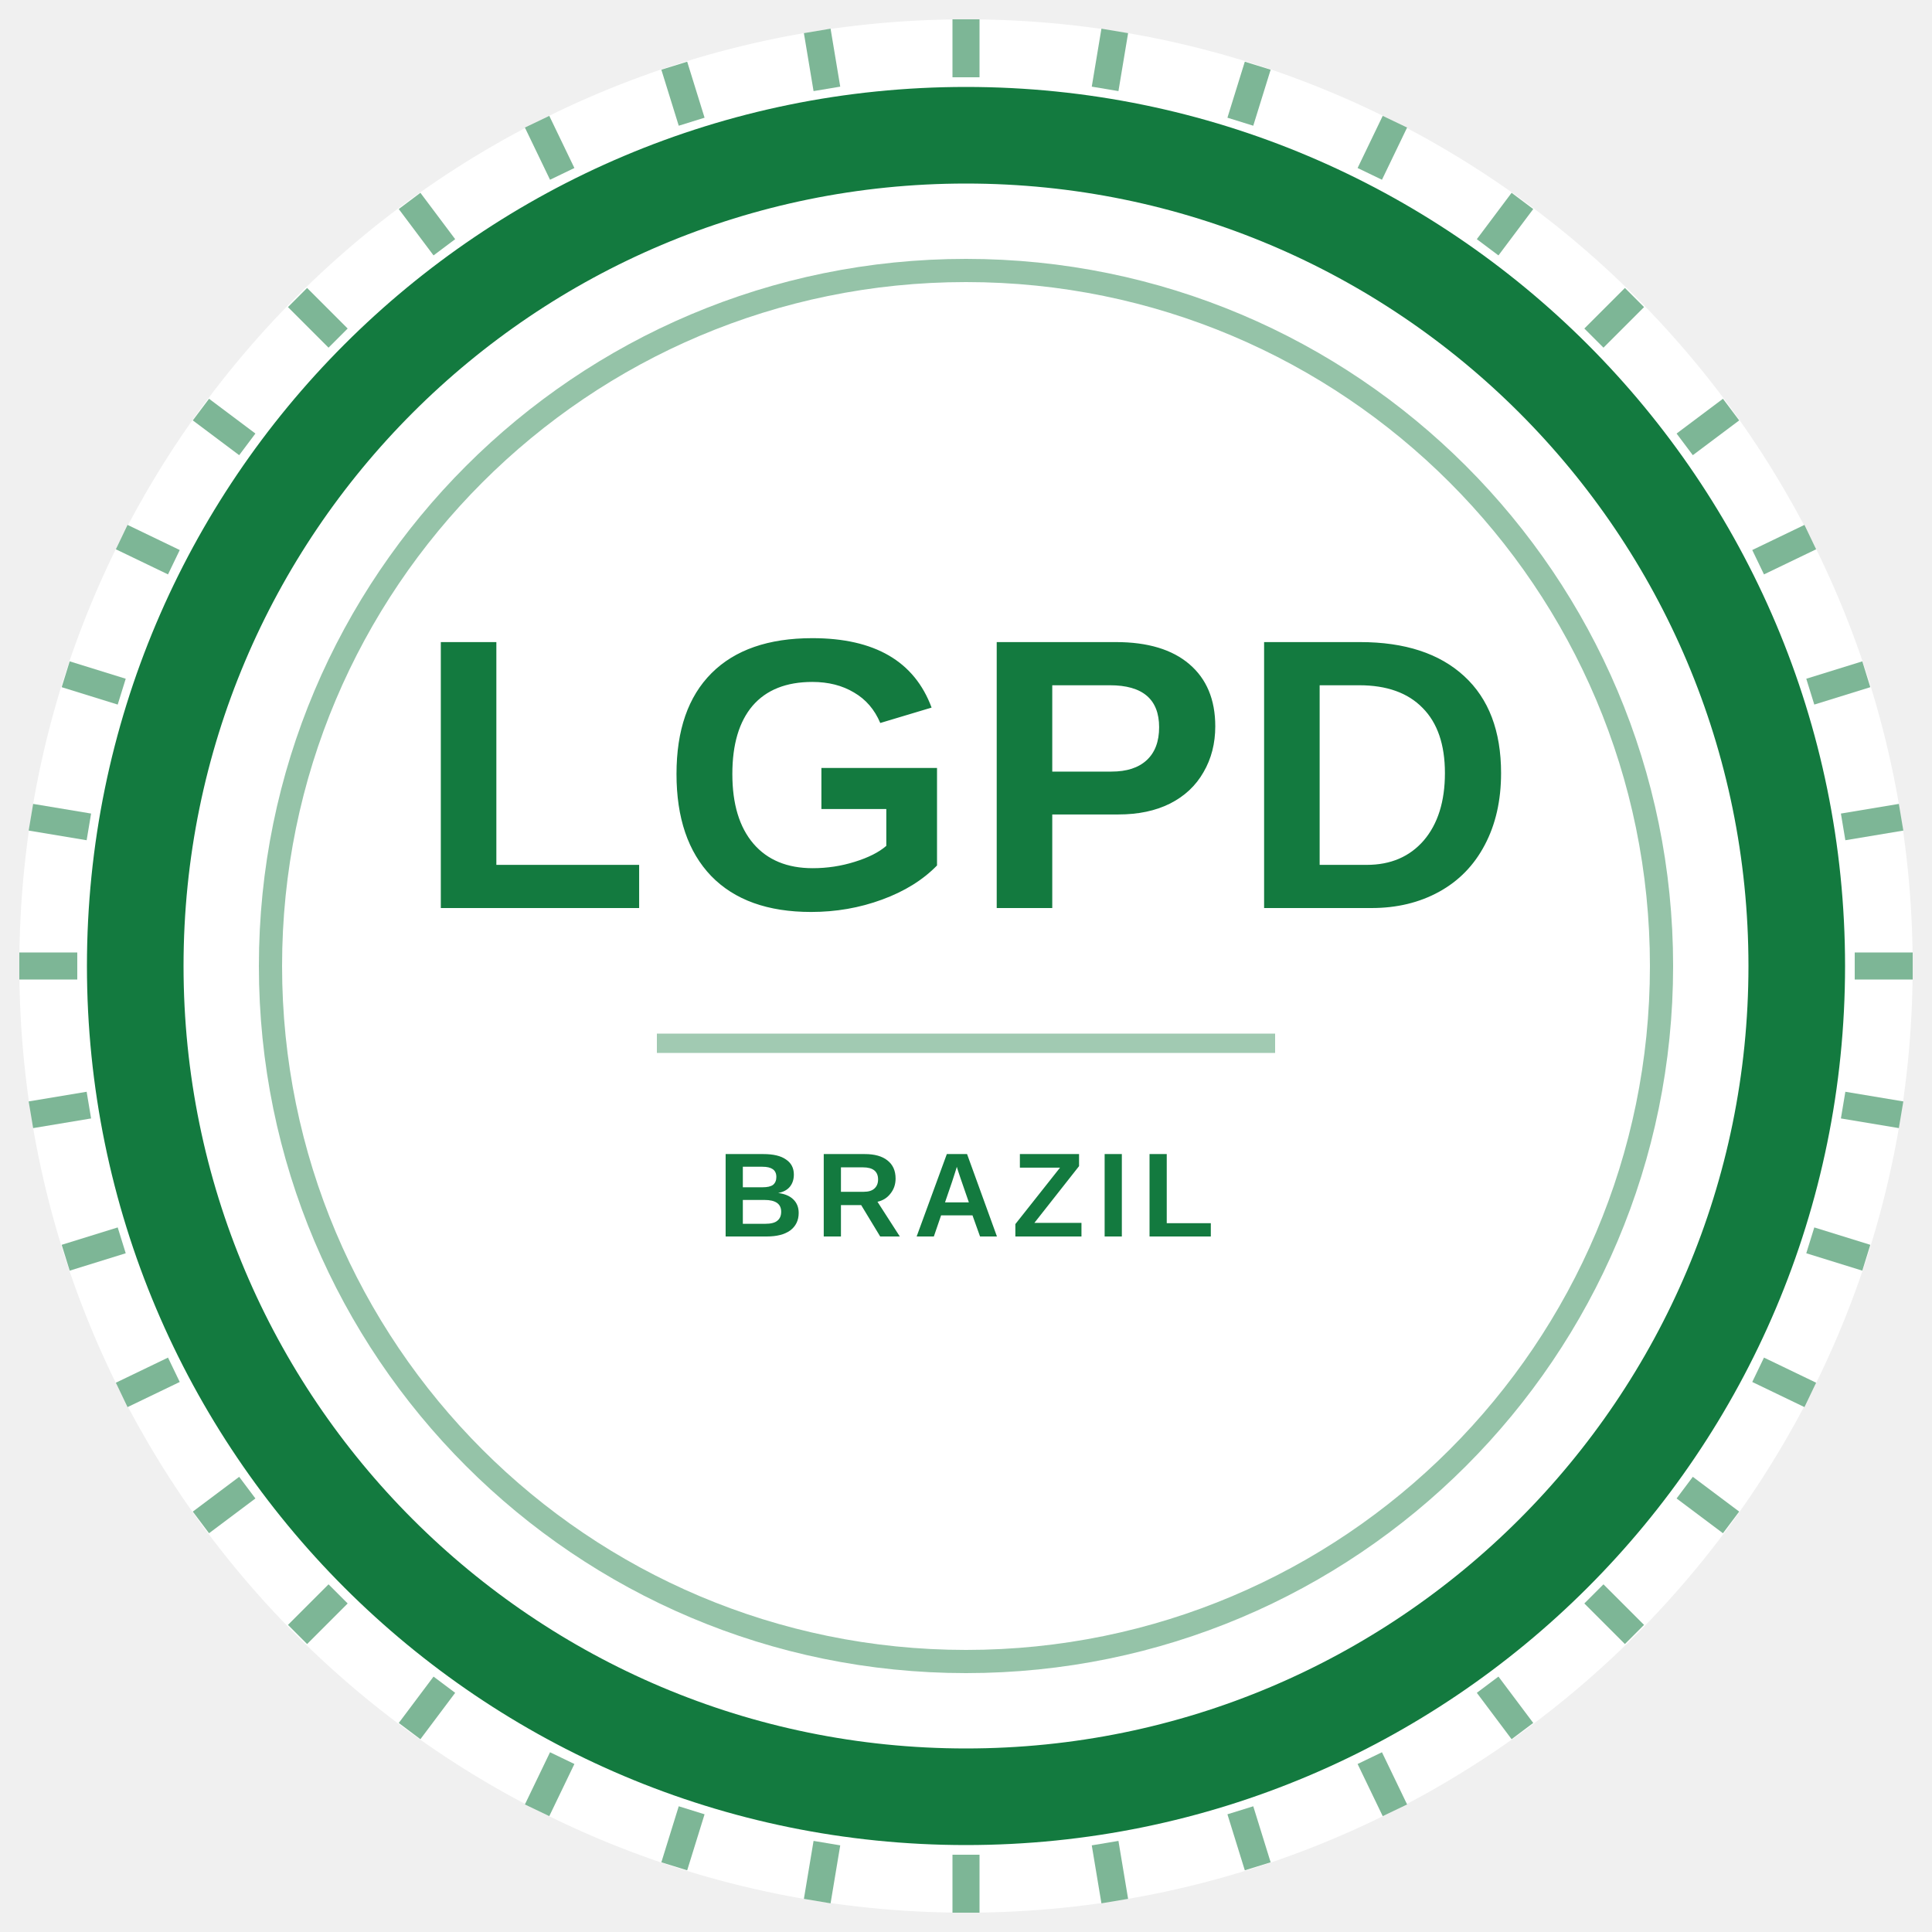
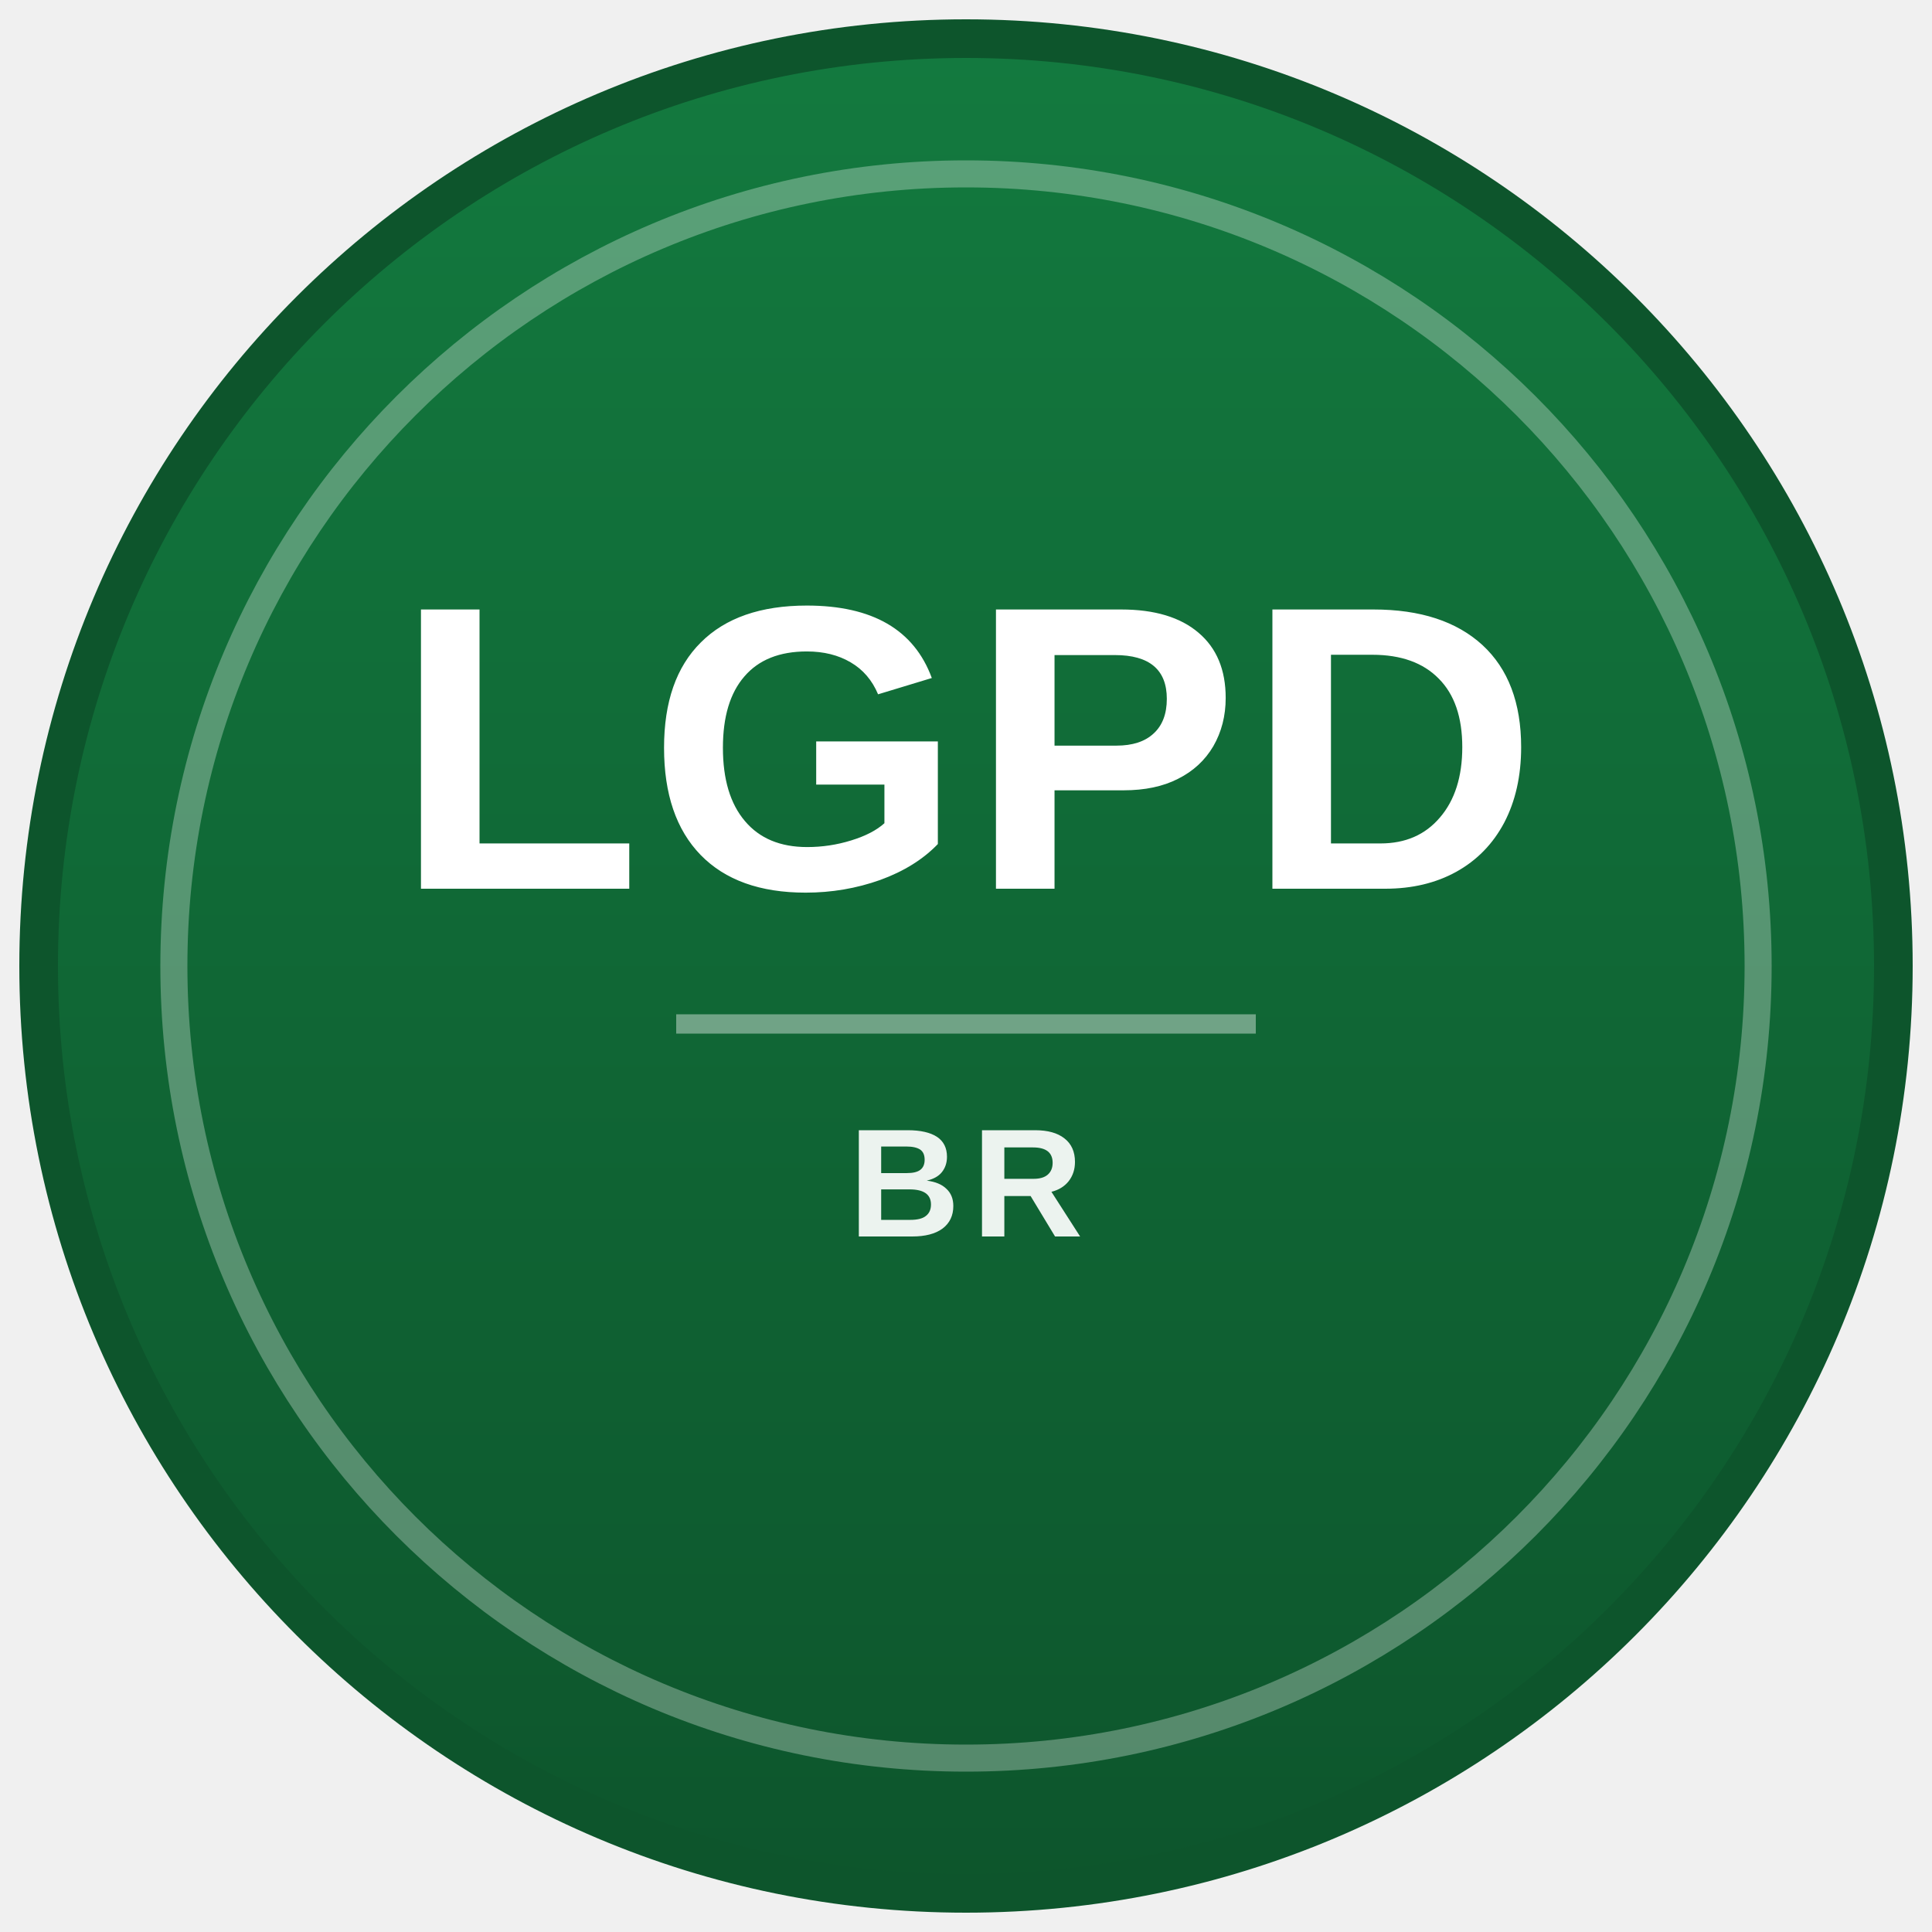
- <svg xmlns="http://www.w3.org/2000/svg" viewBox="0 0 100 100" role="img" aria-label="LGPD BRAZIL">
-   <circle cx="50" cy="50" r="49" fill="#ffffff" />
-   <circle cx="50" cy="50" r="43" fill="none" stroke="#137a3f" stroke-width="5" />
-   <circle cx="50" cy="50" r="36" fill="none" stroke="#137a3f" stroke-width="1.2" opacity="0.45" />
-   <line x1="96.0" y1="50.0" x2="99.0" y2="50.0" stroke="#137a3f" stroke-width="1.4" opacity="0.55" />
-   <line x1="95.4" y1="57.2" x2="98.4" y2="57.7" stroke="#137a3f" stroke-width="1.4" opacity="0.55" />
-   <line x1="93.7" y1="64.2" x2="96.6" y2="65.1" stroke="#137a3f" stroke-width="1.4" opacity="0.55" />
-   <line x1="91.0" y1="70.9" x2="93.7" y2="72.2" stroke="#137a3f" stroke-width="1.4" opacity="0.55" />
-   <line x1="87.2" y1="77.0" x2="89.6" y2="78.8" stroke="#137a3f" stroke-width="1.4" opacity="0.55" />
-   <line x1="82.5" y1="82.5" x2="84.6" y2="84.6" stroke="#137a3f" stroke-width="1.4" opacity="0.55" />
-   <line x1="77.0" y1="87.2" x2="78.8" y2="89.6" stroke="#137a3f" stroke-width="1.4" opacity="0.55" />
-   <line x1="70.9" y1="91.0" x2="72.2" y2="93.7" stroke="#137a3f" stroke-width="1.4" opacity="0.55" />
-   <line x1="64.2" y1="93.7" x2="65.1" y2="96.6" stroke="#137a3f" stroke-width="1.4" opacity="0.55" />
-   <line x1="57.2" y1="95.4" x2="57.7" y2="98.4" stroke="#137a3f" stroke-width="1.4" opacity="0.55" />
-   <line x1="50.0" y1="96.0" x2="50.0" y2="99.0" stroke="#137a3f" stroke-width="1.4" opacity="0.55" />
-   <line x1="42.8" y1="95.4" x2="42.3" y2="98.4" stroke="#137a3f" stroke-width="1.4" opacity="0.55" />
-   <line x1="35.8" y1="93.7" x2="34.9" y2="96.6" stroke="#137a3f" stroke-width="1.4" opacity="0.55" />
-   <line x1="29.1" y1="91.0" x2="27.8" y2="93.7" stroke="#137a3f" stroke-width="1.4" opacity="0.55" />
-   <line x1="23.0" y1="87.2" x2="21.2" y2="89.6" stroke="#137a3f" stroke-width="1.4" opacity="0.55" />
-   <line x1="17.5" y1="82.5" x2="15.4" y2="84.6" stroke="#137a3f" stroke-width="1.4" opacity="0.55" />
-   <line x1="12.8" y1="77.0" x2="10.4" y2="78.8" stroke="#137a3f" stroke-width="1.4" opacity="0.55" />
-   <line x1="9.0" y1="70.9" x2="6.3" y2="72.2" stroke="#137a3f" stroke-width="1.4" opacity="0.55" />
-   <line x1="6.3" y1="64.2" x2="3.4" y2="65.1" stroke="#137a3f" stroke-width="1.4" opacity="0.55" />
-   <line x1="4.6" y1="57.2" x2="1.6" y2="57.7" stroke="#137a3f" stroke-width="1.4" opacity="0.55" />
-   <line x1="4.0" y1="50.0" x2="1.0" y2="50.0" stroke="#137a3f" stroke-width="1.4" opacity="0.55" />
-   <line x1="4.6" y1="42.8" x2="1.6" y2="42.3" stroke="#137a3f" stroke-width="1.4" opacity="0.55" />
-   <line x1="6.3" y1="35.8" x2="3.4" y2="34.9" stroke="#137a3f" stroke-width="1.4" opacity="0.55" />
-   <line x1="9.0" y1="29.1" x2="6.3" y2="27.8" stroke="#137a3f" stroke-width="1.4" opacity="0.55" />
-   <line x1="12.8" y1="23.0" x2="10.4" y2="21.2" stroke="#137a3f" stroke-width="1.4" opacity="0.55" />
-   <line x1="17.5" y1="17.5" x2="15.4" y2="15.4" stroke="#137a3f" stroke-width="1.4" opacity="0.55" />
-   <line x1="23.0" y1="12.8" x2="21.2" y2="10.4" stroke="#137a3f" stroke-width="1.4" opacity="0.55" />
-   <line x1="29.1" y1="9.0" x2="27.8" y2="6.3" stroke="#137a3f" stroke-width="1.4" opacity="0.55" />
-   <line x1="35.8" y1="6.3" x2="34.9" y2="3.4" stroke="#137a3f" stroke-width="1.4" opacity="0.55" />
-   <line x1="42.8" y1="4.6" x2="42.3" y2="1.6" stroke="#137a3f" stroke-width="1.4" opacity="0.55" />
-   <line x1="50.0" y1="4.0" x2="50.0" y2="1.0" stroke="#137a3f" stroke-width="1.4" opacity="0.55" />
-   <line x1="57.2" y1="4.6" x2="57.7" y2="1.6" stroke="#137a3f" stroke-width="1.4" opacity="0.55" />
-   <line x1="64.2" y1="6.3" x2="65.1" y2="3.4" stroke="#137a3f" stroke-width="1.4" opacity="0.55" />
-   <line x1="70.9" y1="9.0" x2="72.2" y2="6.3" stroke="#137a3f" stroke-width="1.4" opacity="0.55" />
-   <line x1="77.0" y1="12.8" x2="78.8" y2="10.4" stroke="#137a3f" stroke-width="1.4" opacity="0.55" />
-   <line x1="82.5" y1="17.5" x2="84.6" y2="15.4" stroke="#137a3f" stroke-width="1.4" opacity="0.55" />
-   <line x1="87.2" y1="23.0" x2="89.6" y2="21.2" stroke="#137a3f" stroke-width="1.4" opacity="0.55" />
-   <line x1="91.0" y1="29.1" x2="93.7" y2="27.8" stroke="#137a3f" stroke-width="1.4" opacity="0.55" />
-   <line x1="93.7" y1="35.8" x2="96.6" y2="34.9" stroke="#137a3f" stroke-width="1.4" opacity="0.55" />
-   <line x1="95.4" y1="42.8" x2="98.4" y2="42.3" stroke="#137a3f" stroke-width="1.4" opacity="0.55" />
-   <text x="50" y="47" text-anchor="middle" font-family="'Figtree',Arial,sans-serif" font-weight="800" font-size="20" fill="#137a3f" letter-spacing="0.5">LGPD</text>
-   <line x1="34" y1="54" x2="66" y2="54" stroke="#137a3f" stroke-width="1" opacity="0.4" />
-   <text x="50" y="64" text-anchor="middle" font-family="'Figtree',Arial,sans-serif" font-weight="700" font-size="6.2" fill="#137a3f" letter-spacing="0.6">BRAZIL</text>
+ <svg xmlns="http://www.w3.org/2000/svg" viewBox="0 0 100 100" role="img" aria-label="LGPD BR">
+   <defs>
+     <linearGradient id="g" x1="0" y1="0" x2="0" y2="1">
+       <stop offset="0" stop-color="#137a3f" />
+       <stop offset="1" stop-color="#0d552c" />
+     </linearGradient>
+   </defs>
+   <circle cx="50" cy="50" r="48" fill="url(#g)" />
+   <circle cx="50" cy="50" r="48" fill="none" stroke="#0d552c" stroke-width="2" />
+   <circle cx="50" cy="50" r="41" fill="none" stroke="#ffffff" stroke-opacity="0.30" stroke-width="1.4" />
+   <text x="50" y="46" text-anchor="middle" font-family="'Figtree',Arial,sans-serif" font-weight="800" font-size="21" fill="#ffffff" letter-spacing="0.3">LGPD</text>
+   <line x1="35" y1="53" x2="65" y2="53" stroke="#ffffff" stroke-opacity="0.4" stroke-width="1" />
+   <text x="50" y="64" text-anchor="middle" font-family="'Figtree',Arial,sans-serif" font-weight="700" font-size="8" fill="#ffffff" fill-opacity="0.92" letter-spacing="0.6">BR</text>
</svg>
